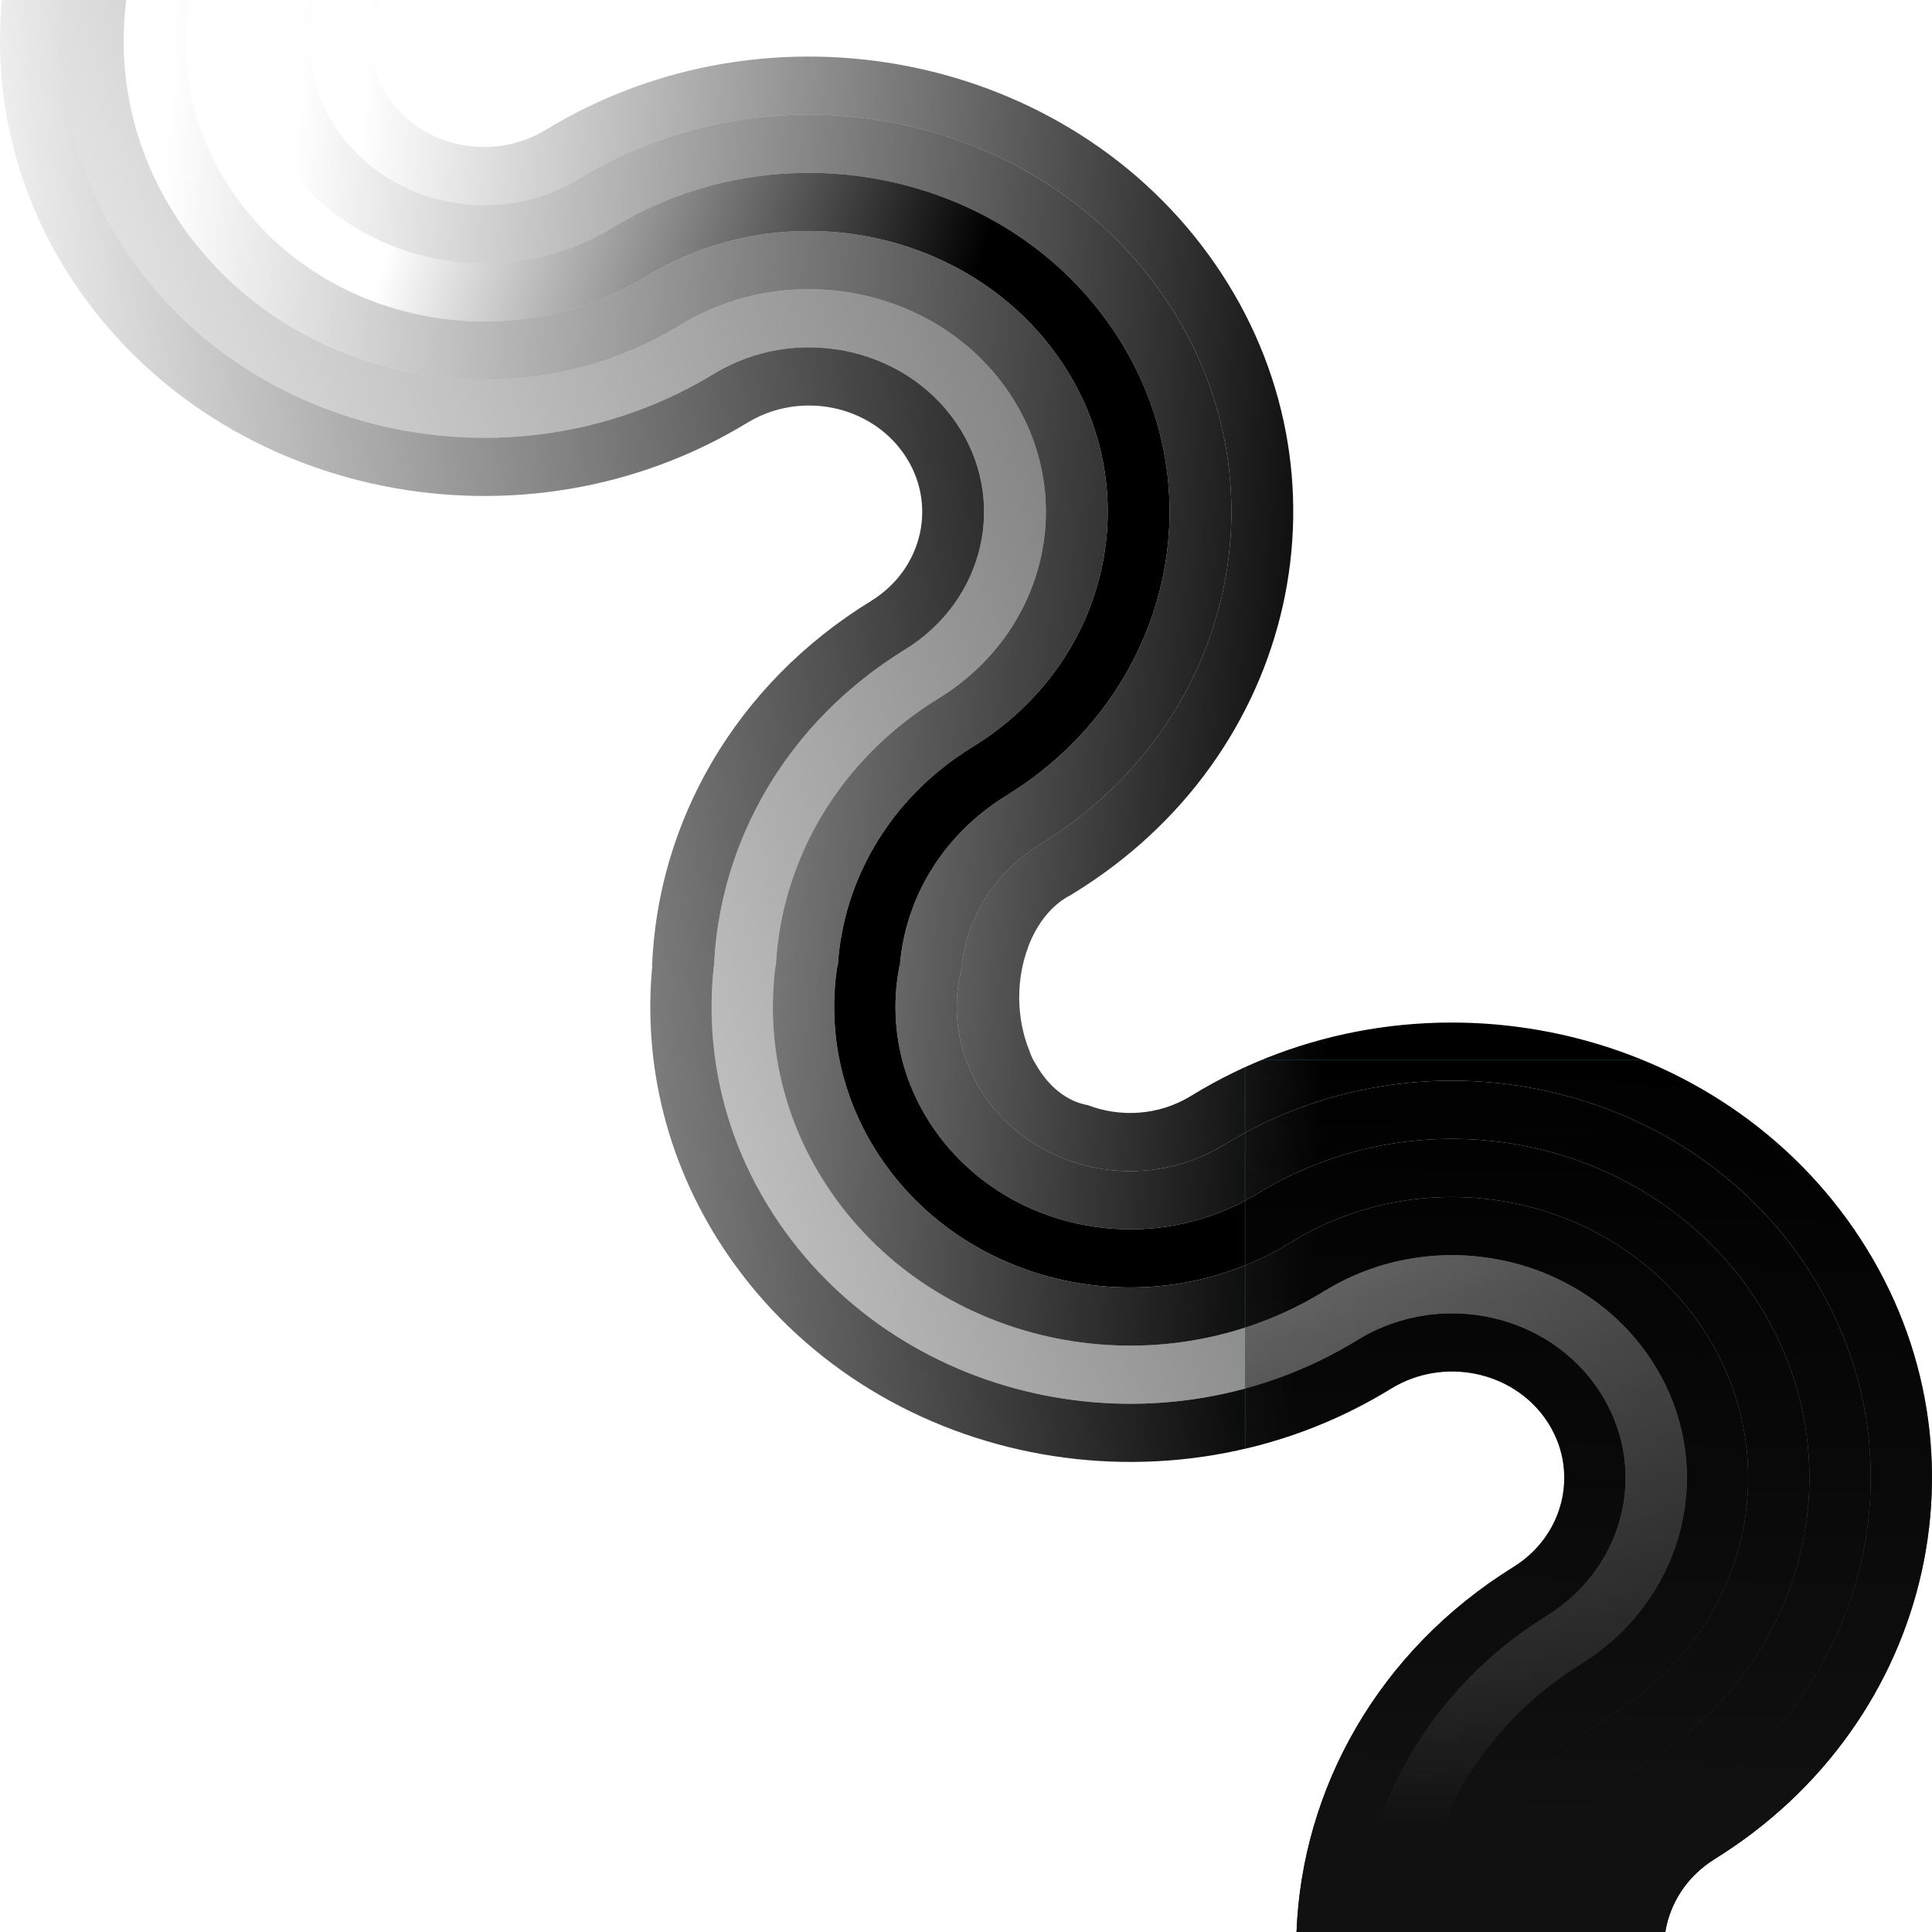
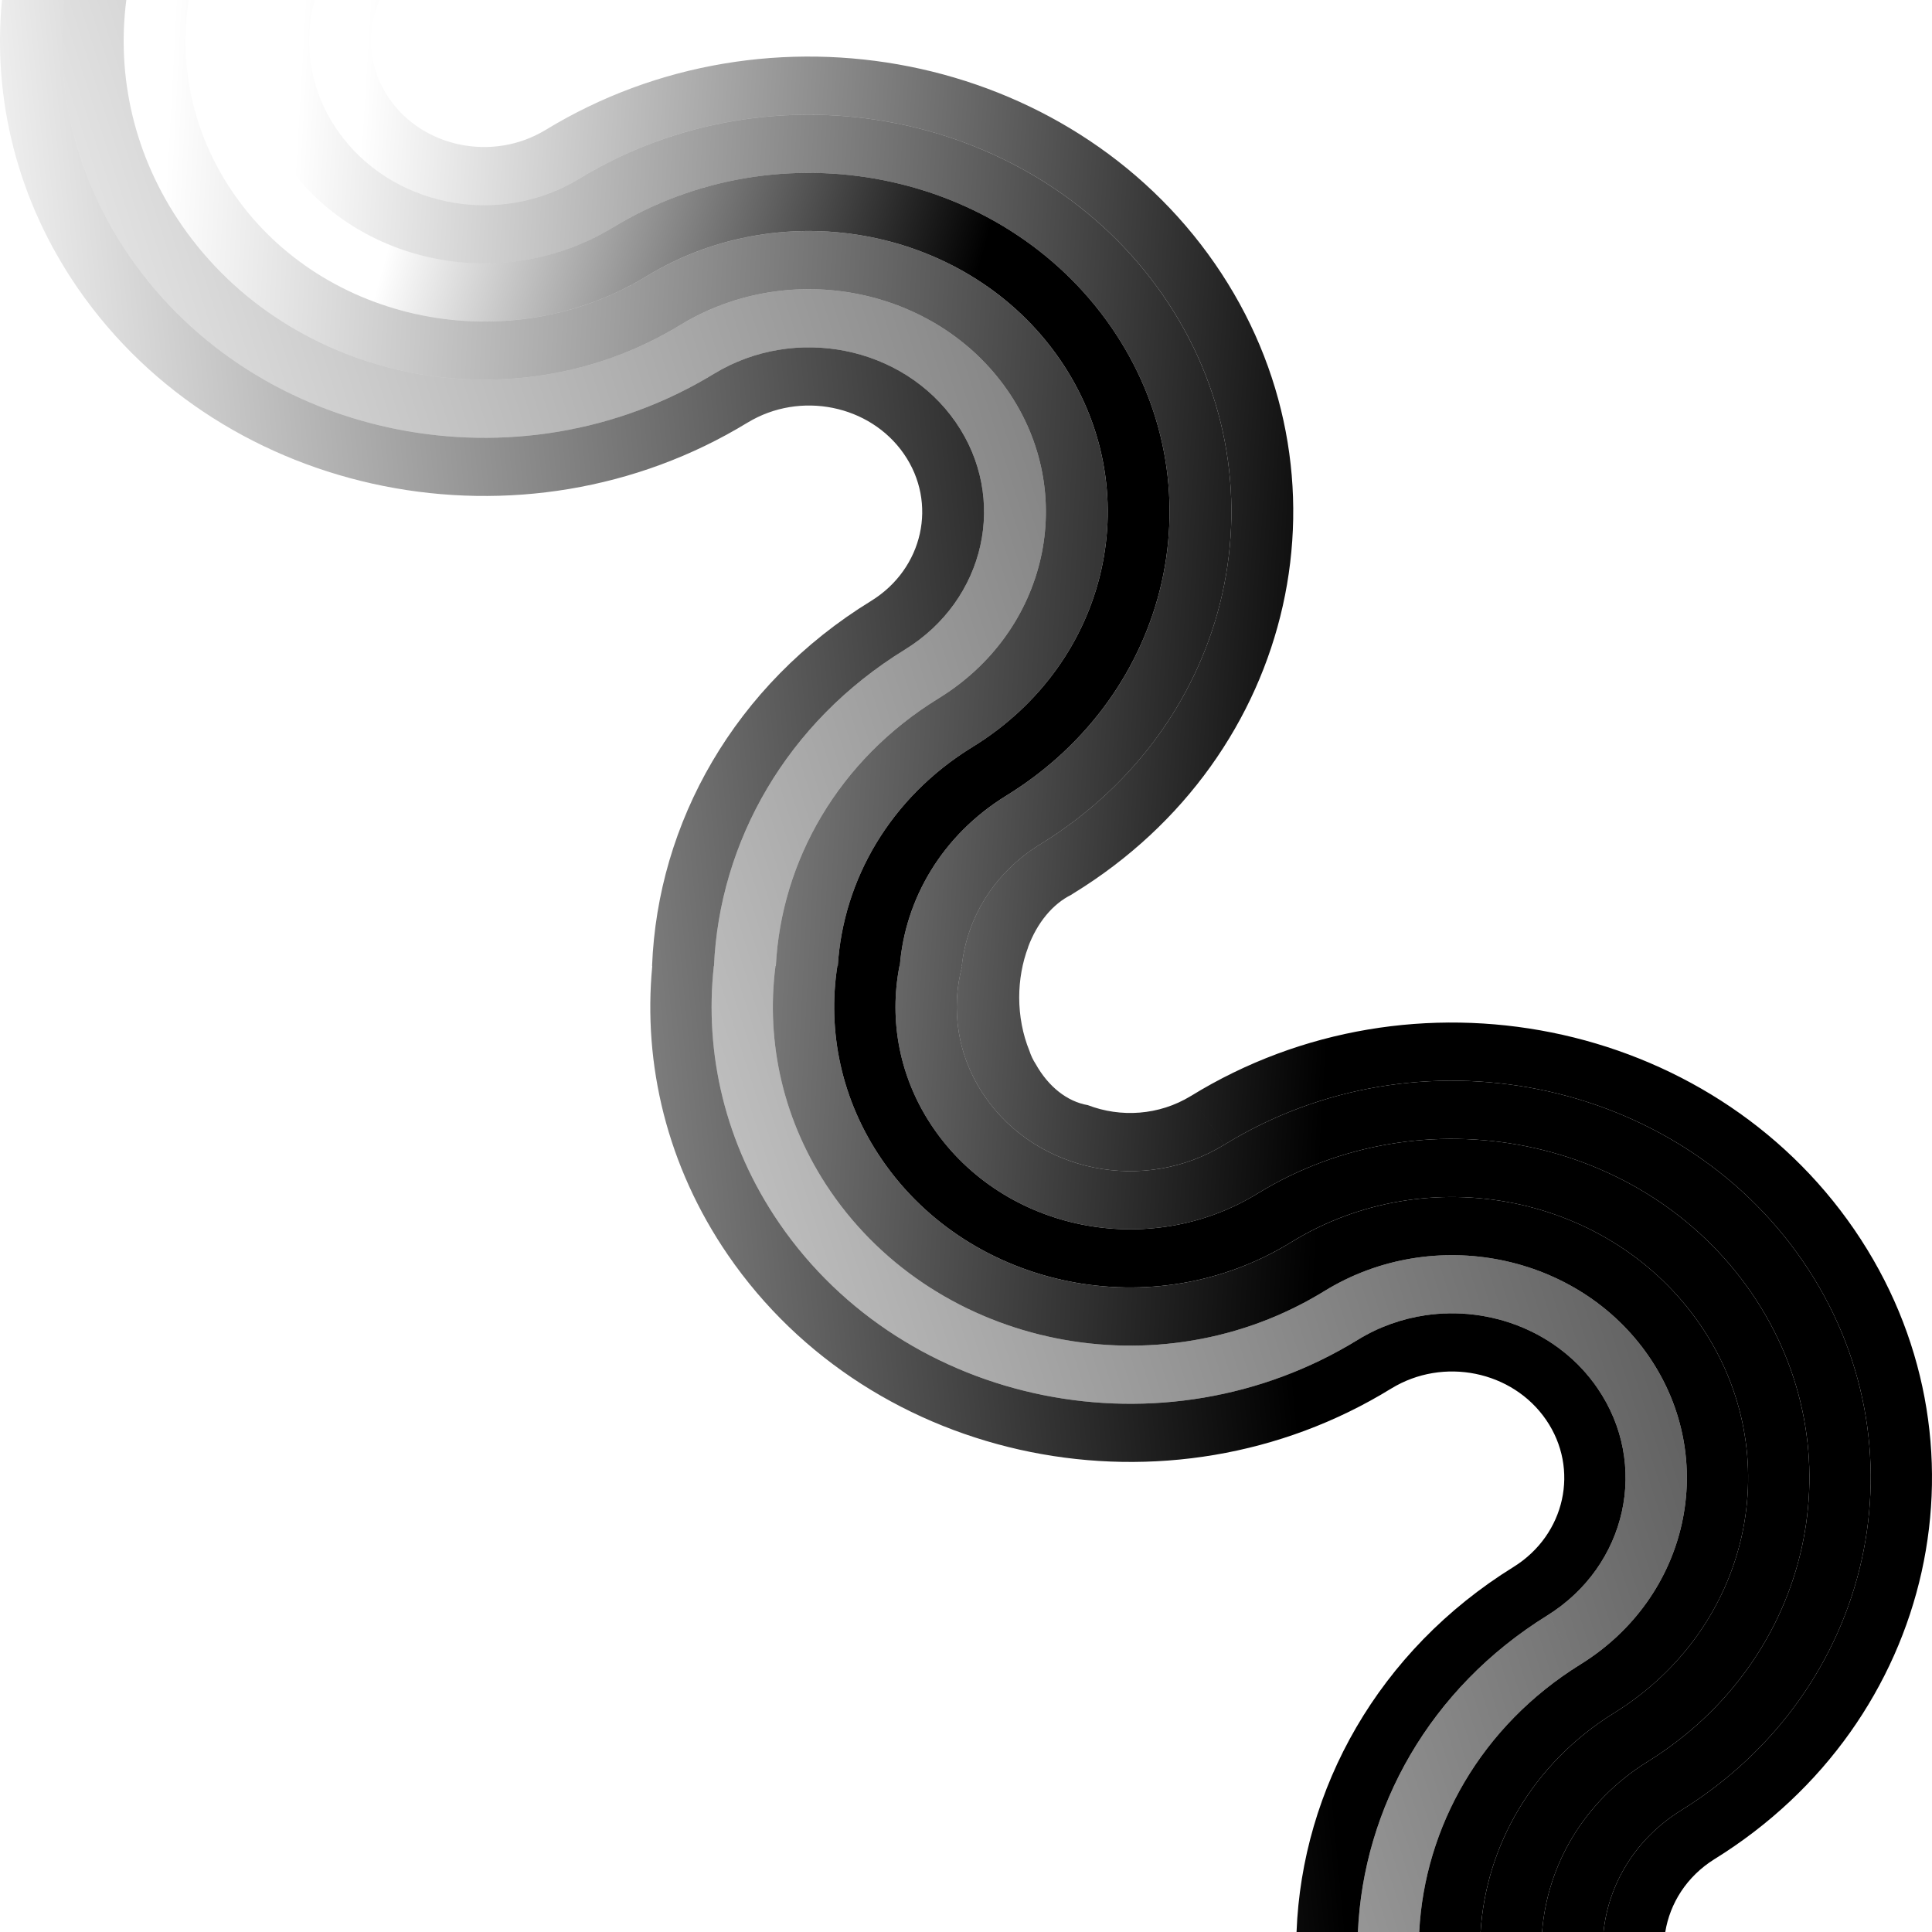
<svg xmlns="http://www.w3.org/2000/svg" xmlns:xlink="http://www.w3.org/1999/xlink" enable-background="new 0 0 549.345 271.831" viewBox="0 0 802 802" id="svg4490" version="1.1" width="802" height="802">
  <defs id="defs4492">
-     <linearGradient id="linearGradient18827">
-       <stop style="stop-color:#111111;stop-opacity:1;" offset="0" id="stop18829" />
-       <stop style="stop-color:#111111;stop-opacity:0;" offset="1" id="stop18831" />
-     </linearGradient>
    <linearGradient id="i" x1="154.97" x2="409.83" gradientUnits="userSpaceOnUse" y1="0" y2="0" spreadMethod="pad">
      <stop stop-color="#f8130d" offset="0" id="stop4495" style="stop-color:#dc143c;stop-opacity:1;" />
      <stop stop-color="#ea142d" offset="0" id="stop4497" style="stop-color:#dc143c;stop-opacity:1" />
      <stop style="stop-color:#000000;stop-opacity:0;" id="stop5951" offset="0" stop-color="#ea142d" />
      <stop stop-color="#ea142d" offset="0" id="stop5953" style="stop-color:#000000;stop-opacity:0;" />
      <stop style="stop-color:#000000;stop-opacity:0;" id="stop5955" offset="0" stop-color="#ea142d" />
      <stop stop-color="#ea142d" offset="0" id="stop5957" style="stop-color:#000000;stop-opacity:0;" />
      <stop stop-color="#ce2e8d" offset="0" id="stop4501" />
      <stop stop-color="#d84b9c" offset=".235" id="stop4503" />
      <stop stop-color="#df61a7" offset=".387" id="stop4505" />
      <stop stop-color="#e471b0" offset=".552" id="stop4507" />
      <stop stop-color="#e77ab4" offset=".74" id="stop4509" />
      <stop stop-color="#e87db6" offset="1" id="stop4511" />
      <stop stop-color="#c485b8" offset="1" id="stop4513" />
      <stop stop-color="#a08dbb" offset="1" id="stop4515" />
      <stop stop-color="#8094bd" offset="1" id="stop4517" />
      <stop stop-color="#649abf" offset="1" id="stop4519" />
      <stop stop-color="#4e9fc0" offset="1" id="stop4521" />
      <stop stop-color="#3da2c2" offset="1" id="stop4523" />
      <stop stop-color="#32a5c2" offset="1" id="stop4525" />
      <stop stop-color="#2ba7c3" offset="1" id="stop4527" />
      <stop stop-color="#29a7c3" offset="1" id="stop4529" />
    </linearGradient>
    <linearGradient id="h" x1="135.25" x2="437.71" gradientUnits="userSpaceOnUse" xlink:href="#f">
      <stop stop-color="#f8130d" offset="0" id="stop4532" style="stop-color:#f6ab12;stop-opacity:1;" />
      <stop style="stop-color:#e5a11d;stop-opacity:1;" id="stop5965" offset="0" stop-color="#f8130d" />
      <stop style="stop-color:#d49728;stop-opacity:1;" id="stop5963" offset="0" stop-color="#f8130d" />
      <stop style="stop-color:#b2833f;stop-opacity:1;" id="stop5961" offset="0" stop-color="#f8130d" />
      <stop stop-color="#6e5b6c" offset="0" id="stop4534" />
      <stop stop-color="#1987a6" offset="0" id="stop4536" />
      <stop stop-color="#1b8baa" offset=".05" id="stop4538" />
      <stop stop-color="#239bb8" offset=".305" id="stop4540" />
      <stop stop-color="#28a4c0" offset=".597" id="stop4542" />
      <stop stop-color="#29a7c3" offset="1" id="stop4544" />
      <stop stop-color="#2aa7c1" offset="1" id="stop4546" />
      <stop stop-color="#2da8ba" offset="1" id="stop4548" style="stop-color:#f6ab12;stop-opacity:1;" />
      <stop stop-color="#32aaaf" offset="1" id="stop4550" />
      <stop stop-color="#39ac9e" offset="1" id="stop4552" />
      <stop stop-color="#42ae88" offset="1" id="stop4554" />
      <stop stop-color="#4db26c" offset="1" id="stop4556" />
      <stop stop-color="#5ab64c" offset="1" id="stop4558" />
      <stop stop-color="#6aba28" offset="1" id="stop4560" />
      <stop stop-color="#6cbb22" offset="1" id="stop4562" />
    </linearGradient>
    <linearGradient id="g" x1="115.53" x2="465.64" gradientUnits="userSpaceOnUse" xlink:href="#f">
      <stop stop-color="#f8130d" offset="0" id="stop4565" />
      <stop stop-color="#695425" offset="0" id="stop4567" />
      <stop stop-color="#147a33" offset="0" id="stop4569" />
      <stop stop-color="#1d8131" offset=".041" id="stop4571" />
      <stop stop-color="#3a962c" offset=".191" id="stop4573" />
      <stop stop-color="#50a627" offset=".352" id="stop4575" />
      <stop stop-color="#60b224" offset=".526" id="stop4577" />
      <stop stop-color="#69b923" offset=".725" id="stop4579" />
      <stop stop-color="#6cbb22" offset="1" id="stop4581" />
      <stop stop-color="#80c434" offset="1" id="stop4583" />
      <stop stop-color="#9fd251" offset="1" id="stop4585" />
      <stop stop-color="#bbde69" offset="1" id="stop4587" />
      <stop stop-color="#d1e77d" offset="1" id="stop4589" />
      <stop stop-color="#e2ef8c" offset="1" id="stop4591" />
      <stop stop-color="#edf497" offset="1" id="stop4593" />
      <stop stop-color="#f4f79d" offset="1" id="stop4595" />
      <stop stop-color="#f6f89f" offset="1" id="stop4597" />
    </linearGradient>
    <linearGradient id="f" x1="95.805" x2="493.52" gradientUnits="userSpaceOnUse">
      <stop stop-color="#f8130d" offset="0" id="stop4600" />
      <stop stop-color="#e7860c" offset="0" id="stop4602" />
      <stop stop-color="#dbdb0c" offset="0" id="stop4604" />
      <stop stop-color="#e1e12d" offset=".091" id="stop4606" />
      <stop stop-color="#e7e850" offset=".209" id="stop4608" />
      <stop stop-color="#edee6d" offset=".334" id="stop4610" />
      <stop stop-color="#f1f283" offset=".466" id="stop4612" />
      <stop stop-color="#f4f693" offset=".61" id="stop4614" />
      <stop stop-color="#f5f79c" offset=".774" id="stop4616" />
      <stop stop-color="#f6f89f" offset="1" id="stop4618" />
      <stop stop-color="#f6f69e" offset="1" id="stop4620" />
      <stop stop-color="#f6ef9c" offset="1" id="stop4622" />
      <stop stop-color="#f6e499" offset="1" id="stop4624" />
      <stop stop-color="#f6d393" offset="1" id="stop4626" />
      <stop stop-color="#f7bd8c" offset="1" id="stop4628" />
      <stop stop-color="#f7a284" offset="1" id="stop4630" />
      <stop stop-color="#f79680" offset="1" id="stop4632" />
    </linearGradient>
    <linearGradient id="e" x1="76.084" x2="521.39" gradientUnits="userSpaceOnUse">
      <stop stop-color="#f8130d" offset="0" id="stop4635" />
      <stop stop-color="#f64d16" offset="0" id="stop4637" />
      <stop stop-color="#f3a122" offset="0" id="stop4639" />
      <stop stop-color="#f7d17f" offset="1" id="stop4641" />
      <stop stop-color="#f79680" offset="1" id="stop4643" />
    </linearGradient>
    <linearGradient id="d" x1="56.363" x2="549.33" gradientUnits="userSpaceOnUse">
      <stop stop-color="#f8130d" offset="0" id="stop4646" />
      <stop stop-color="#fb0f0c" offset="0" id="stop4648" />
      <stop stop-color="#f79680" offset="1" id="stop4650" />
      <stop stop-color="#f8130d" offset="1" id="stop4652" />
    </linearGradient>
    <linearGradient id="c" x1="42.967" x2="52.273" y1="98.623" y2="107.93" gradientUnits="userSpaceOnUse">
      <stop stop-color="#f8130d" offset="0" id="stop4655" />
      <stop stop-color="#f84236" offset=".178" id="stop4657" />
      <stop stop-color="#f79680" offset=".509" id="stop4659" />
      <stop stop-color="#f8130d" offset="1" id="stop4661" />
    </linearGradient>
    <linearGradient id="b" x1="78.096" x2="87.402" y1="133.75" y2="143.06" gradientUnits="userSpaceOnUse">
      <stop stop-color="#dbdb0c" offset="0" id="stop4664" />
      <stop stop-color="#e7e74b" offset=".213" id="stop4666" />
      <stop stop-color="#f6f89f" offset=".509" id="stop4668" />
      <stop stop-color="#dbdb0c" offset="1" id="stop4670" />
    </linearGradient>
    <linearGradient id="a" x1="60.723" x2="70.028" y1="115.57" y2="124.87" gradientUnits="userSpaceOnUse">
      <stop stop-color="#f3a122" offset="0" id="stop4673" />
      <stop stop-color="#f3a62b" offset=".047" id="stop4675" />
      <stop stop-color="#f7d17f" offset=".509" id="stop4677" />
      <stop stop-color="#f3a122" offset="1" id="stop4679" />
    </linearGradient>
    <linearGradient id="l" x1="96.174" x2="105.48" y1="151.83" y2="161.14" gradientUnits="userSpaceOnUse">
      <stop stop-color="#147a33" offset="0" id="stop4682" />
      <stop stop-color="#187d32" offset=".022" id="stop4684" />
      <stop stop-color="#6cbb22" offset=".509" id="stop4686" />
      <stop stop-color="#147a33" offset="1" id="stop4688" />
    </linearGradient>
    <linearGradient id="k" x1="114.59" x2="123.9" y1="170.25" y2="179.55" gradientUnits="userSpaceOnUse">
      <stop stop-color="#1987a6" offset="0" id="stop4691" />
      <stop stop-color="#29a7c3" offset=".509" id="stop4693" />
      <stop stop-color="#1987a6" offset="1" id="stop4695" />
    </linearGradient>
    <linearGradient id="j" x1="132.51" x2="141.81" y1="188.16" y2="197.47" gradientUnits="userSpaceOnUse">
      <stop stop-color="#c71781" offset="0" id="stop4698" />
      <stop stop-color="#cd298a" offset=".087" id="stop4700" />
      <stop stop-color="#e87db6" offset=".509" id="stop4702" />
      <stop stop-color="#c71781" offset="1" id="stop4704" />
    </linearGradient>
    <clipPath clipPathUnits="userSpaceOnUse" id="clipPath6206">
      <rect style="opacity:1;fill:#ff2289;fill-opacity:1;fill-rule:evenodd;stroke:#2a898f;stroke-width:0.101;stroke-linecap:round;stroke-linejoin:round;stroke-miterlimit:4;stroke-dasharray:none;stroke-opacity:1" id="rect6208" width="380.692" height="363.874" x="-729.844" y="220.606" transform="scale(-1,1)" />
    </clipPath>
    <clipPath clipPathUnits="userSpaceOnUse" id="clipPath6206-9">
      <rect style="opacity:1;fill:#ff2289;fill-opacity:1;fill-rule:evenodd;stroke:#2a898f;stroke-width:0.101;stroke-linecap:round;stroke-linejoin:round;stroke-miterlimit:4;stroke-dasharray:none;stroke-opacity:1" id="rect6208-3" width="380.692" height="363.874" x="-729.844" y="220.606" transform="scale(-1,1)" />
    </clipPath>
    <clipPath clipPathUnits="userSpaceOnUse" id="clipPath6206-9-7">
      <rect style="opacity:1;fill:#ff2289;fill-opacity:1;fill-rule:evenodd;stroke:#2a898f;stroke-width:0.101;stroke-linecap:round;stroke-linejoin:round;stroke-miterlimit:4;stroke-dasharray:none;stroke-opacity:1" id="rect6208-3-9" width="380.692" height="363.874" x="-729.844" y="220.606" transform="scale(-1,1)" />
    </clipPath>
    <clipPath clipPathUnits="userSpaceOnUse" id="clipPath6206-9-7-2">
      <rect style="opacity:1;fill:#ff2289;fill-opacity:1;fill-rule:evenodd;stroke:#2a898f;stroke-width:0.101;stroke-linecap:round;stroke-linejoin:round;stroke-miterlimit:4;stroke-dasharray:none;stroke-opacity:1" id="rect6208-3-9-2" width="380.692" height="363.874" x="-729.844" y="220.606" transform="scale(-1,1)" />
    </clipPath>
    <clipPath clipPathUnits="userSpaceOnUse" id="clipPath6206-9-8">
      <rect style="opacity:1;fill:#ff2289;fill-opacity:1;fill-rule:evenodd;stroke:#2a898f;stroke-width:0.101;stroke-linecap:round;stroke-linejoin:round;stroke-miterlimit:4;stroke-dasharray:none;stroke-opacity:1" id="rect6208-3-97" width="380.692" height="363.874" x="-729.844" y="220.606" transform="scale(-1,1)" />
    </clipPath>
    <linearGradient gradientTransform="matrix(-1.000273,0,0,1.001276,860.355,98.99357)" xlink:href="#linearGradient15154" id="linearGradient15160" x1="312.51" y1="449.18" x2="828.593" y2="399.989" gradientUnits="userSpaceOnUse" />
    <linearGradient id="linearGradient15154">
      <stop style="stop-color:#000000;stop-opacity:1;" offset="0" id="stop15156" />
      <stop style="stop-color:#000000;stop-opacity:0;" offset="1" id="stop15158" />
    </linearGradient>
    <linearGradient gradientTransform="matrix(-1.000273,0,0,1.001276,860.355,98.99357)" xlink:href="#linearGradient15154" id="linearGradient15162" x1="-99.639" y1="687.937" x2="802.929" y2="399.989" gradientUnits="userSpaceOnUse" />
    <linearGradient gradientTransform="matrix(-1.000273,0,0,1.001276,860.355,98.99357)" xlink:href="#linearGradient15154" id="linearGradient15164" x1="277.256" y1="373.596" x2="777.273" y2="399.991" gradientUnits="userSpaceOnUse" />
    <linearGradient gradientTransform="matrix(-1.000273,0,0,1.001276,860.355,-554.5053)" xlink:href="#linearGradient15154" id="linearGradient15166" x1="522.046" y1="987.872" x2="751.593" y2="1052.66" gradientUnits="userSpaceOnUse" />
    <linearGradient gradientTransform="matrix(-1.000273,0,0,1.001276,860.355,98.99357)" xlink:href="#linearGradient15154" id="linearGradient15168" x1="277.256" y1="373.596" x2="725.926" y2="399.989" gradientUnits="userSpaceOnUse" />
    <linearGradient gradientTransform="matrix(-1.000273,0,0,1.001276,860.355,98.99357)" xlink:href="#linearGradient15154" id="linearGradient15170" x1="277.256" y1="373.596" x2="700.283" y2="399.993" gradientUnits="userSpaceOnUse" />
-     <linearGradient xlink:href="#linearGradient18827" id="linearGradient18833" x1="238.253" y1="776.157" x2="556.089" y2="784.046" gradientUnits="userSpaceOnUse" gradientTransform="matrix(0.9999686,0,0,1.314203,-997.0213,-325.4997)" />
    <clipPath clipPathUnits="userSpaceOnUse" id="clipPath18974">
      <path style="opacity:1;fill:url(#linearGradient18978);fill-opacity:1;fill-rule:nonzero;stroke:none" d="M 3.051758e-5,78.347 C -27.102,74.118 -55.7,79.921 -80.461,97.062 -126.154,128.691 -144.102,188.598 -127.205,241.052 c 1.714,5.32 3.794,10.562 6.232,15.691 -2.439,-5.13 -4.518,-10.371 -6.232,-15.691 -16.905,-52.457 1.039,-112.368 46.736,-144 24.762,-17.141 53.361,-22.944 80.463,-18.715 l 0,-25.91 c -0.002,-2.5e-4 -0.004,2.3e-4 -0.006,0 l 0,-25.814 0,-0.004 0,-25.787 C -40.775,-3.101 -83.019,6.944 -119.984,32.531 c -87.421,60.517 -112.193,184.885 -55.393,277.883 l -0.012,0.004 c 13.161,21.721 7.356,50.689 -13.031,64.801 -20.387,14.112 -47.648,8.032 -61.004,-13.553 -34.897,-56.855 -92.278,-88.697 -151.596,-90.982 l 0,0.076 c -40.755,-3.881 -82.995,6.075 -119.953,31.428 -87.421,59.976 -112.191,183.233 -55.391,275.4 l -0.01,0 c 13.161,21.527 7.354,50.237 -13.033,64.223 -20.387,13.986 -47.647,7.96 -61.002,-13.432 -34.897,-56.348 -92.28,-87.903 -151.598,-90.168 l 0,25.475 c 22.148,0.966 43.972,6.61 64.059,16.627 1.913,0.954 3.809,1.948 5.689,2.981 1.88,1.033 3.745,2.105 5.59,3.217 1.845,1.112 3.673,2.262 5.481,3.451 -1.808,-1.19 -3.635,-2.34 -5.481,-3.451 -1.845,-1.111 -3.709,-2.184 -5.59,-3.217 -1.88,-1.033 -3.776,-2.027 -5.689,-2.981 -20.087,-10.015 -41.91,-15.657 -64.059,-16.623 l 0,25.443 c 0,10e-5 0,-10e-5 0.01,0 l 0,25.467 -0.01,0.01 c 13.021,0.797 25.852,3.881 37.92,9.127 -12.066,-5.243 -24.895,-8.323 -37.912,-9.119 l 0,25.52 c 0.863,0.066 1.724,0.146 2.584,0.238 -0.86,-0.092 -1.721,-0.17 -2.584,-0.236 l 0,0 c 0,-10e-5 0,2e-4 -0.01,0 0,-2e-4 -0.01,2e-4 -0.01,0 l 0,25.496 0.01,0 c 5.118,0.533 10.167,1.669 15.045,3.387 1.626,0.573 3.232,1.21 4.816,1.91 -1.584,-0.701 -3.191,-1.338 -4.816,-1.91 -4.877,-1.716 -9.926,-2.85 -15.043,-3.383 l 0,25.639 c 11.928,1.934 23.07,8.931 30.217,20.379 56.997,92.034 173.982,118.043 261.402,58.066 87.421,-59.976 112.193,-183.233 55.393,-275.402 l 0.01,0 c -8.088,-13.229 -9.003,-29.167 -3.783,-42.736 a 45.088,32.52 0 0 1 17.135,-21.689 c 1.662,-1.093 3.502,-1.941 5.473,-2.588 a 45.088,32.52 0 0 1 22.094,-4.219 45.088,32.52 0 0 1 20.924,3.738 l -0.016,-0.055 a 45.088,32.52 0 0 1 21.729,17.957 c 0.211,0.305 0.421,0.626 0.631,0.965 56.997,92.863 173.983,119.106 261.404,58.59 87.421,-60.517 112.193,-184.885 55.393,-277.885 l 0.01,-0.004 c -13.161,-21.721 -7.356,-50.687 13.031,-64.799 12.669,-8.768 27.974,-9.718 40.955,-4.006 l 0,-26.969 c -0.004,-0.001 -0.008,-9.3e-4 -0.012,-0.002 l 0,-26.242 c -1.757,-0.348 -3.522,-0.642 -5.295,-0.883 1.778,0.24 3.548,0.534 5.309,0.883 l 0,-26.025 z M -802.002,691.273 l 0,0 0,0 0,0 z M -39.896,132.562 c -4.9,1.866 -9.676,4.365 -14.23,7.518 -31.559,21.846 -40.526,66.715 -20.094,100.314 l 16.527,-11.443 -16.531,11.449 c 49.527,81.118 27.915,189.584 -48.334,242.367 -8.342,5.774 -16.993,10.641 -25.85,14.627 8.854,-3.986 17.501,-8.854 25.84,-14.627 76.249,-52.783 97.865,-161.251 48.338,-242.369 l 0,-0.004 c -20.432,-33.6 -11.465,-78.469 20.094,-100.314 4.557,-3.155 9.337,-5.652 14.24,-7.518 z m -56.004,202.441 c 0.226,40.783 -18.459,80.839 -52.99,104.744 -32.825,22.721 -72.404,25.615 -106.283,11.482 33.878,14.127 73.456,11.229 106.277,-11.49 53.905,-37.313 69.193,-113.982 34.213,-171.342 l 0,-0.004 c -1.091,-1.788 -2.132,-3.598 -3.125,-5.422 0.995,1.828 2.04,3.639 3.133,5.432 l 0,0.002 c 12.57,20.613 18.649,43.719 18.775,66.598 z m -24.148,0.197 c 0.002,0.345 -0.006,0.69 -0.008,1.035 0.003,-0.67 -0.004,-1.341 -0.014,-2.012 0.005,0.325 0.02,0.651 0.021,0.977 z m -0.016,1.895 c -0.01,0.74 -0.028,1.478 -0.053,2.217 0.025,-0.739 0.043,-1.477 0.053,-2.217 z m -0.035,-4.24 c -0.017,-0.625 -0.04,-1.25 -0.068,-1.875 0.029,0.625 0.051,1.25 0.068,1.875 z m -0.045,7.203 c -0.033,0.792 -0.074,1.584 -0.125,2.375 0.051,-0.791 0.092,-1.583 0.125,-2.375 z m -0.094,-10.402 c -0.037,-0.639 -0.076,-1.278 -0.125,-1.916 0.049,0.639 0.088,1.277 0.125,1.916 z m -0.068,13.389 c -0.06,0.865 -0.133,1.729 -0.215,2.592 0.082,-0.863 0.154,-1.726 0.215,-2.592 z m -0.172,-16.607 c -0.059,-0.661 -0.117,-1.324 -0.189,-1.984 0.072,0.661 0.13,1.323 0.189,1.984 z m -0.08,19.598 c -0.2,2.025 -0.455,4.043 -0.771,6.049 -0.153,0.97 -0.322,1.936 -0.502,2.9 0.18,-0.964 0.349,-1.931 0.502,-2.9 0.316,-2.006 0.572,-4.024 0.771,-6.049 z m -0.23,-22.592 c -0.088,-0.744 -0.177,-1.488 -0.281,-2.23 0.105,0.743 0.193,1.487 0.281,2.23 z m -0.381,-2.869 c -0.406,-2.758 -0.922,-5.505 -1.555,-8.236 0.632,2.731 1.149,5.479 1.555,8.236 z m -0.789,35.062 c -0.15,0.775 -0.305,1.548 -0.473,2.318 0.167,-0.77 0.323,-1.544 0.473,-2.318 z m -0.635,3.035 c -0.158,0.703 -0.32,1.405 -0.492,2.104 0.172,-0.699 0.335,-1.401 0.492,-2.104 z m -0.238,-46.812 c -0.171,-0.722 -0.358,-1.442 -0.545,-2.162 0.187,0.72 0.374,1.44 0.545,2.162 z m -0.5,49.881 c -0.163,0.637 -0.331,1.273 -0.506,1.906 0.175,-0.634 0.343,-1.269 0.506,-1.906 z m -0.314,-53.086 c -0.177,-0.653 -0.368,-1.303 -0.559,-1.953 0.19,0.65 0.382,1.3 0.559,1.953 z m -0.475,55.994 c -0.18,0.626 -0.367,1.25 -0.558,1.873 0.192,-0.623 0.378,-1.247 0.558,-1.873 z m -0.449,-59.186 c -0.197,-0.644 -0.405,-1.285 -0.615,-1.926 0.21,0.641 0.418,1.282 0.615,1.926 z m -0.404,62.006 c -0.199,0.623 -0.405,1.243 -0.615,1.861 0.21,-0.618 0.417,-1.239 0.615,-1.861 z m -0.6,-65.1 c -0.225,-0.658 -0.457,-1.312 -0.695,-1.967 0.238,0.654 0.471,1.309 0.695,1.967 z m -0.361,67.971 c -0.218,0.621 -0.446,1.237 -0.676,1.854 0.23,-0.616 0.458,-1.233 0.676,-1.854 z m -0.756,-71.074 c -0.252,-0.666 -0.511,-1.332 -0.777,-1.994 0.267,0.663 0.525,1.328 0.777,1.994 z m -0.252,73.818 c -0.247,0.643 -0.504,1.281 -0.764,1.918 0.26,-0.637 0.517,-1.275 0.764,-1.918 z m -0.941,-76.824 c -0.283,-0.682 -0.57,-1.363 -0.869,-2.041 0.299,0.678 0.586,1.359 0.869,2.041 z m -0.178,79.619 c -0.375,0.898 -0.761,1.791 -1.162,2.678 0.401,-0.886 0.787,-1.78 1.162,-2.678 z m -1.158,-82.693 c -0.303,-0.666 -0.608,-1.331 -0.926,-1.992 0.318,0.661 0.623,1.326 0.926,1.992 z m -1.383,-2.918 c -0.348,-0.706 -0.698,-1.411 -1.064,-2.111 0.366,0.7 0.716,1.405 1.064,2.111 z m -1.391,-2.715 c -0.415,-0.78 -0.833,-1.56 -1.27,-2.332 -0.535,-0.945 -1.086,-1.884 -1.654,-2.816 l 0,-0.004 c -25.378,-41.586 -28.857,-91.586 -13.488,-134.652 -15.366,43.066 -11.883,93.066 13.494,134.65 l 0,0.004 c 0.568,0.932 1.114,1.874 1.649,2.818 0.437,0.773 0.855,1.552 1.27,2.332 z m -89.473,197.643 c -4.005,-0.275 -7.995,-0.731 -11.957,-1.365 3.962,0.635 7.952,1.09 11.957,1.365 z m -11.959,-1.365 c -38.309,-6.132 -74.078,-28.957 -96.922,-66.147 -12.074,-19.623 -29.632,-33.116 -49.127,-39.73 19.501,6.613 37.065,20.104 49.143,39.73 22.842,37.183 58.603,60.01 96.906,66.147 z m -36.221,-108.162 -0.004,0.002 c -30.268,-49.3 -79.927,-77.005 -131.35,-79.273 l 0,-0.006 c 51.423,2.267 101.084,29.977 131.354,79.277 z m -6.531,64.068 c -1.385,-0.959 -2.752,-1.95 -4.102,-2.975 1.35,1.024 2.717,2.016 4.102,2.975 z m -82.48,-80.699 c -2.666,-1.309 -5.372,-2.509 -8.115,-3.598 -10.974,-4.356 -22.517,-6.94 -34.213,-7.664 l 0,-0.006 c 11.696,0.725 23.239,3.313 34.213,7.67 2.743,1.089 5.449,2.288 8.115,3.598 z m -23.074,18.184 c -1.511,-0.468 -3.03,-0.895 -4.561,-1.281 -1.53,-0.386 -3.07,-0.73 -4.617,-1.033 1.547,0.303 3.086,0.647 4.617,1.033 1.53,0.386 3.051,0.814 4.561,1.281 z m -19.275,-29.633 0,0.006 c -27.096,-4.185 -55.688,1.567 -80.441,18.551 -53.905,36.98 -69.195,112.963 -34.215,169.811 34.973,56.846 19.682,132.83 -34.221,169.812 -42.64,29.252 -96.678,25.346 -134.812,-5.635 -1.271,-1.033 -2.525,-2.095 -3.76,-3.188 1.235,1.092 2.489,2.155 3.76,3.188 38.134,30.975 92.171,34.877 134.809,5.627 53.905,-36.98 69.195,-112.963 34.215,-169.81 -34.981,-56.848 -19.69,-132.831 34.215,-169.811 24.759,-16.985 53.353,-22.738 80.451,-18.551 z m -47.609,253.971 c 0,0.339 -0.01,0.677 -0.01,1.016 -4e-4,-0.543 -7e-4,-1.086 -0.01,-1.629 0,0.204 0.011,0.409 0.012,0.613 z m -0.02,3.35 c -0.01,0.454 -0.01,0.908 -0.019,1.361 0.01,-0.454 0.014,-0.907 0.019,-1.361 z m -1.728,-199.115 c -1.071,0.612 -2.133,1.258 -3.184,1.938 1.051,-0.679 2.112,-1.325 3.184,-1.938 z m -2.275,235.074 c -0.974,4.572 -2.123,9.104 -3.443,13.582 -11.005,37.32 -33.961,70.967 -67.469,93.955 -25.466,17.471 -53.808,26.575 -82.117,27.965 -2.98,0.146 -5.96,0.207 -8.935,0.184 2.976,0.024 5.956,-0.037 8.935,-0.184 28.308,-1.391 56.649,-10.498 82.115,-27.969 33.506,-22.988 56.465,-56.632 67.471,-93.951 1.321,-4.478 2.469,-9.01 3.443,-13.582 z m -0.912,-233.135 c -0.524,0.339 -1.046,0.687 -1.564,1.043 -31.559,21.651 -40.528,66.118 -20.096,99.418 l 16.525,-11.338 -16.527,11.344 c 0,0 0,0 0,-0.01 -20.432,-33.3 -11.463,-77.765 20.096,-99.416 0.52,-0.357 1.044,-0.705 1.57,-1.045 z m -67.484,194.418 c 0.01,1.165 -0.014,2.329 -0.047,3.492 0.102,-3.575 0.018,-7.163 -0.256,-10.746 -0.089,-1.167 -0.201,-2.334 -0.33,-3.5 0.129,1.166 0.241,2.333 0.33,3.5 0.184,2.418 0.29,4.837 0.303,7.254 z m -0.047,3.52 c -0.029,0.996 -0.081,1.989 -0.139,2.982 0.057,-0.993 0.11,-1.987 0.139,-2.982 z m -0.172,3.643 c -0.057,0.882 -0.134,1.763 -0.213,2.643 0.079,-0.88 0.156,-1.76 0.213,-2.643 z m -0.305,3.684 c -0.08,0.793 -0.177,1.583 -0.275,2.373 0.098,-0.79 0.196,-1.58 0.275,-2.373 z m -0.154,-21.977 c -0.12,-1.045 -0.254,-2.088 -0.406,-3.131 0.152,1.042 0.286,2.086 0.406,3.131 z m -0.285,25.66 c -0.097,0.706 -0.207,1.408 -0.318,2.111 0.111,-0.703 0.222,-1.406 0.318,-2.111 z m -0.205,-29.334 c -0.15,-0.989 -0.312,-1.977 -0.492,-2.963 0.18,0.986 0.342,1.974 0.492,2.963 z m -0.367,33.022 c -0.116,0.667 -0.246,1.33 -0.375,1.994 0.129,-0.664 0.259,-1.327 0.375,-1.994 z m -0.252,-36.652 c -0.174,-0.921 -0.36,-1.842 -0.56,-2.76 0.2,0.918 0.386,1.838 0.56,2.76 z m -0.443,40.25 c -0.14,0.661 -0.289,1.32 -0.441,1.978 0.153,-0.658 0.302,-1.317 0.441,-1.978 z m -0.315,-43.877 c -0.2,-0.88 -0.411,-1.759 -0.635,-2.635 0.224,0.876 0.435,1.754 0.635,2.635 z m -0.508,47.449 c -0.165,0.662 -0.338,1.322 -0.516,1.98 0.178,-0.658 0.351,-1.318 0.516,-1.98 z m -0.336,-50.889 c -0.243,-0.917 -0.498,-1.832 -0.768,-2.744 0.269,0.912 0.525,1.827 0.768,2.744 z m -0.613,54.424 c -0.182,0.632 -0.369,1.262 -0.562,1.891 0.194,-0.628 0.381,-1.258 0.562,-1.891 z m -0.357,-57.85 c -0.281,-0.927 -0.576,-1.85 -0.885,-2.772 0.308,0.921 0.604,1.845 0.885,2.772 z m -0.75,61.445 c -0.194,0.592 -0.391,1.182 -0.596,1.77 0.205,-0.587 0.402,-1.178 0.596,-1.77 z m -0.363,-64.9 c -0.32,-0.933 -0.657,-1.863 -1.006,-2.789 0.348,0.926 0.686,1.856 1.006,2.789 z m -0.828,68.324 c -0.22,0.597 -0.439,1.194 -0.67,1.787 0.231,-0.593 0.45,-1.19 0.67,-1.787 z m -0.4,-71.711 c -0.384,-1.001 -0.786,-1.996 -1.203,-2.988 0.417,0.992 0.819,1.987 1.203,2.988 z m -0.922,75.117 c -0.249,0.607 -0.499,1.214 -0.76,1.816 0.261,-0.603 0.511,-1.209 0.76,-1.816 z m -0.422,-78.441 c -0.451,-1.061 -0.92,-2.117 -1.41,-3.166 0.49,1.049 0.959,2.106 1.41,3.166 z m -1.031,81.805 c -0.262,0.579 -0.522,1.159 -0.795,1.732 0.273,-0.574 0.533,-1.154 0.795,-1.732 z m -0.461,-85.147 c -0.522,-1.112 -1.063,-2.218 -1.629,-3.316 -1.144,-2.221 -2.379,-4.412 -3.705,-6.568 -25.728,-41.782 -28.949,-92.134 -12.844,-135.209 -16.101,43.073 -12.876,93.423 12.85,135.201 1.327,2.158 2.554,4.354 3.699,6.576 0.566,1.099 1.107,2.204 1.629,3.316 z m -1.166,88.562 c -0.268,0.535 -0.531,1.073 -0.809,1.603 0.278,-0.531 0.541,-1.068 0.809,-1.603 z m -1.764,3.363 c -0.264,0.48 -0.519,0.965 -0.791,1.441 0.272,-0.476 0.527,-0.961 0.791,-1.441 z m -1.863,3.246 c -0.276,0.46 -0.543,0.925 -0.826,1.381 0.283,-0.456 0.55,-0.921 0.826,-1.381 z m -9.777,-249.068 c -1.293,2.896 -2.495,5.83 -3.606,8.801 1.111,-2.97 2.312,-5.905 3.606,-8.801 z m -63.145,345.199 c -3.178,0.121 -6.356,0.129 -9.525,0.024 3.17,0.105 6.347,0.097 9.525,-0.024 z m -10.777,25.436 c -2.971,-0.108 -5.936,-0.302 -8.893,-0.578 2.957,0.276 5.921,0.47 8.893,0.578 z m -3.5,-25.654 c -42.688,-2.936 -83.581,-26.269 -108.766,-66.902 -6.342,-10.215 -14.195,-18.755 -23.049,-25.51 8.855,6.755 16.711,15.294 23.055,25.51 25.184,40.629 66.075,63.964 108.76,66.902 z m -19.711,-82.701 c -1.492,-0.728 -2.961,-1.514 -4.404,-2.357 -2.164,-1.264 -4.27,-2.659 -6.307,-4.178 2.037,1.52 4.142,2.913 6.307,4.178 1.443,0.843 2.913,1.629 4.404,2.357 z m -10.713,-6.535 c -2.716,-2.026 -5.309,-4.276 -7.752,-6.744 -3.665,-3.702 -6.994,-7.894 -9.895,-12.559 l 0,0 c 2.901,4.664 6.228,8.858 9.893,12.56 2.443,2.468 5.036,4.718 7.752,6.744 z m -95.164,-29.348 c -1.673,-1.068 -3.375,-2.078 -5.092,-3.053 1.717,0.975 3.418,1.984 5.092,3.053 z m -9.426,-5.406 c -2.139,-1.095 -4.309,-2.119 -6.502,-3.072 2.193,0.953 4.362,1.977 6.502,3.072 z" id="path18976" />
    </clipPath>
    <linearGradient xlink:href="#linearGradient15154" id="linearGradient18978" gradientUnits="userSpaceOnUse" gradientTransform="matrix(0,-1.000273,1.002517,0,-802.0032,828.8165)" x1="312.51" y1="449.18" x2="828.593" y2="399.989" />
  </defs>
  <g id="g15305" transform="matrix(1,0,0,-1.001239,-31.53538,901.1163)">
    <path id="path70383" d="m 595.224,98.994 c 2.242,51.365 29.707,100.972 78.572,131.206 33.167,20.603 42.522,62.764 20.871,94.284 -15.986,23.272 -44.41,34.245 -71.593,30.18 -9.634,-1.441 -19.111,-4.77 -27.824,-10.109 l -0.004,0.004 c -80.394,-49.466 -187.897,-27.88 -240.206,48.274 -22.563,32.85 -31.137,70.481 -27.183,106.648 l 0.068,0 0,0.006 c 2.263,51.365 29.974,100.972 79.279,131.206 33.466,20.603 42.904,62.764 21.058,94.284 -21.846,31.52 -66.713,40.479 -100.313,20.072 l -0.004,0 C 246.827,695.584 138.356,717.169 85.575,793.324 62.804,826.181 54.152,863.819 58.148,899.993 l -25.79,0 C 28.435,859.28 38.479,817.088 64.065,780.168 124.582,692.856 248.95,668.114 341.948,724.844 l 0.004,-0.01 c 21.721,13.144 50.689,7.345 64.801,-13.017 14.112,-20.362 8.032,-47.588 -13.553,-60.927 -56.855,-34.854 -88.697,-92.166 -90.982,-151.41 l 0.076,0 c -3.881,-40.705 6.073,-82.89 31.426,-119.803 59.976,-87.312 183.234,-112.053 275.401,-55.322 l 0.004,-0.008 c 21.527,13.145 50.237,7.345 64.223,-13.017 13.986,-20.362 7.96,-47.588 -13.431,-60.927 C 603.57,215.549 572.013,158.238 569.748,98.994 Z" style="opacity:1;fill:url(#linearGradient15160);fill-opacity:1;fill-rule:nonzero;stroke:none" />
    <path id="path70379" d="m 620.67,98.994 c 2.215,43.488 25.623,85.382 67.007,111.001 l -13.881,20.205 C 624.931,199.966 597.47,150.358 595.228,98.994 l 25.442,0 z m 67.007,111.001 c 44.94,27.867 57.622,84.967 28.307,127.645 -29.315,42.678 -89.54,54.791 -134.615,27.12 l -0.004,0.004 c -68.621,-42.202 -160.36,-23.774 -205.007,41.222 -19.772,28.787 -26.962,61.876 -22.913,93.5 l 0.154,0 c 2.235,43.488 25.854,85.384 67.61,111.003 l -14.006,20.203 c -49.3,-30.231 -77.005,-79.83 -79.273,-131.189 l -0.072,0 c -3.96,-36.176 4.613,-73.816 27.181,-106.671 52.311,-76.153 159.809,-97.741 240.202,-48.278 l 0.004,-0.002 c 33.302,20.409 77.771,11.451 99.422,-20.069 21.651,-31.52 12.298,-73.681 -20.869,-94.284 l 13.879,-20.205 z M 421.21,610.489 c 45.345,27.867 58.142,84.967 28.562,127.645 -29.579,42.678 -90.349,54.79 -135.83,27.119 l -0.004,0 c -69.239,-42.202 -161.804,-23.772 -206.853,41.224 -19.954,28.792 -27.207,61.887 -23.116,93.516 l -25.821,0 C 54.152,863.816 62.804,826.178 85.575,793.324 138.357,717.17 246.824,695.583 327.942,745.045 l 0.004,0 c 33.602,20.409 78.471,11.451 100.316,-20.069 21.846,-31.52 12.409,-73.681 -21.057,-94.284 l 14.004,-20.203 z" style="opacity:1;fill:url(#linearGradient15162);fill-opacity:1;fill-rule:nonzero;stroke:none" />
    <path id="path70375" d="m 646.146,98.994 c 2.182,35.606 21.506,69.795 55.408,90.797 l 0.004,-0.004 c 56.713,35.132 72.724,107.168 35.744,161.006 -36.98,53.838 -112.962,69.11 -169.81,34.172 l -0.004,0.002 c -56.848,-34.937 -132.832,-19.666 -169.812,34.173 -16.985,24.728 -22.738,53.286 -18.55,80.35 l 0.18,0 c 2.202,35.604 21.7,69.792 55.906,90.793 l 0.004,0 c 57.224,35.132 73.38,107.168 36.066,161.006 -37.313,53.838 -113.981,69.108 -171.342,34.17 l -0.004,0 c -57.36,-34.937 -134.029,-19.666 -171.342,34.172 -17.141,24.732 -22.944,53.295 -18.714,80.364 l -25.911,0 c -4.093,-31.627 3.16,-64.725 23.116,-93.518 45.047,-64.996 137.616,-83.424 206.855,-41.222 l 0.004,0 c 45.479,27.671 106.246,15.557 135.828,-27.121 29.579,-42.68 16.782,-99.778 -28.562,-127.645 -41.752,-25.616 -65.371,-67.505 -67.61,-110.987 l -0.152,0 c -4.057,-31.627 3.133,-64.725 22.911,-93.518 44.645,-64.996 136.386,-83.424 205.007,-41.222 l 0.004,-0.004 c 45.073,27.671 105.299,15.56 134.617,-27.118 29.315,-42.68 16.631,-99.778 -28.309,-127.645 -41.384,-25.618 -64.791,-67.515 -67.007,-111.003 l 25.476,0 z" style="opacity:1;fill:url(#linearGradient15164);fill-opacity:1;fill-rule:nonzero;stroke:none" />
    <path id="path70371" d="m 671.673,98.996 c 2.139,27.718 17.345,54.205 43.762,70.588 68.486,42.398 87.828,129.367 43.184,194.363 -44.645,64.996 -136.386,83.424 -205.007,41.222 l -0.004,0.006 c -45.075,-27.671 -105.298,-15.562 -134.613,27.119 -14.201,20.673 -18.484,44.719 -14.074,67.195 l 0.141,0 c 2.158,27.718 17.501,54.205 44.157,70.588 69.103,42.398 88.621,129.367 43.574,194.363 -45.047,64.996 -137.616,83.423 -206.855,41.223 l -0.004,0.01 c -45.481,-27.671 -106.247,-15.56 -135.826,27.12 -14.333,20.678 -18.654,44.728 -14.199,67.209 l -26.025,0 c -4.23,-27.069 1.573,-55.632 18.714,-80.362 37.313,-53.838 113.981,-69.11 171.342,-34.172 l 0.002,0 c 57.358,34.935 134.026,19.664 171.342,-34.172 37.313,-53.838 21.158,-125.872 -36.068,-161.004 l -0.002,0 C 401.01,569.29 381.514,535.11 379.308,499.51 l -0.178,0 c -4.192,-27.069 1.558,-55.632 18.546,-80.362 36.98,-53.838 112.964,-69.11 169.812,-34.172 l 0.002,-0.004 c 56.846,34.929 132.83,19.658 169.812,-34.178 36.98,-53.838 20.969,-125.872 -35.746,-161.004 l -0.002,0.002 C 667.652,168.788 648.33,134.602 646.148,98.996 l 25.525,0 z" style="opacity:1;fill:url(#linearGradient15166);fill-opacity:1;fill-rule:nonzero;stroke:none" />
    <path id="path70367" d="m 697.17,98.994 c 2.067,19.826 13.206,38.62 32.144,50.385 80.259,49.66 102.937,151.565 50.625,227.72 -52.311,76.154 -159.812,97.742 -240.206,48.276 l -0.004,0.002 c -33.3,-20.407 -77.767,-11.449 -99.418,20.07 -11.428,16.637 -14.169,36.226 -9.374,54.057 l -0.147,0 c 2.09,19.819 13.328,38.606 32.431,50.367 80.982,49.66 103.863,151.565 51.08,227.72 -52.783,76.154 -161.25,97.742 -242.369,48.276 l -0.004,0 c -33.6,-20.407 -78.469,-11.449 -100.314,20.07 -11.531,16.637 -14.297,36.224 -9.458,54.055 l -26.249,0 c -4.455,-22.481 -0.135,-46.531 14.197,-67.209 29.579,-42.68 90.347,-54.789 135.826,-27.119 l 0.004,-0.01 c 69.239,42.202 161.808,23.772 206.857,-41.224 45.047,-64.996 25.531,-151.967 -43.574,-194.363 -26.65,-16.378 -41.99,-42.855 -44.155,-70.564 l -0.141,0 c -4.415,-22.481 -0.134,-46.531 14.07,-67.209 29.315,-42.68 89.54,-54.791 134.613,-27.12 l 0.004,-0.006 c 68.621,42.202 160.364,23.774 205.011,-41.222 44.645,-64.996 25.302,-151.967 -43.186,-194.363 -26.419,-16.383 -41.623,-42.872 -43.762,-70.59 l 25.497,0 z" style="opacity:1;fill:url(#linearGradient15168);fill-opacity:1;fill-rule:nonzero;stroke:none;stroke-opacity:1" />
    <path id="path70363" d="m 722.812,98.994 c 1.934,11.914 8.93,23.043 20.379,30.181 92.034,56.927 118.043,173.766 58.067,261.079 -59.976,87.313 -183.232,112.055 -275.401,55.324 l -0.004,0.008 c -13.229,-8.078 -29.167,-8.991 -42.736,-3.778 a 32.52,45.032 0 0 0 -21.69,17.114 c -1.093,1.659 -1.942,3.496 -2.589,5.464 a 32.52,45.032 0 0 0 -4.218,22.067 32.52,45.032 0 0 0 3.737,20.898 l -0.055,-0.016 a 32.52,45.032 0 0 0 17.958,21.701 c 0.305,0.211 0.624,0.422 0.963,0.632 92.863,56.927 119.107,173.768 58.59,261.081 -60.516,87.312 -184.885,112.053 -277.884,55.322 l -0.004,0.01 c -21.721,-13.145 -50.687,-7.345 -64.799,13.017 -8.768,12.653 -9.717,27.939 -4.005,40.904 l -26.968,0 c -4.837,-17.831 -2.07,-37.42 9.462,-54.057 21.846,-31.52 66.715,-40.477 100.314,-20.07 l -11.443,16.507 11.448,-16.511 c 81.118,49.466 189.584,27.88 242.367,-48.274 52.781,-76.154 29.902,-178.06 -51.082,-227.72 -19.108,-11.765 -30.346,-30.559 -32.431,-50.385 l 0.131,-0.047 c -4.771,-17.815 -2.024,-37.376 9.391,-53.995 21.651,-31.52 66.118,-40.477 99.418,-20.07 l -11.339,16.505 11.347,-16.509 c 80.394,49.466 187.891,27.878 240.202,-48.276 52.309,-76.154 29.634,-178.059 -50.627,-227.72 -18.937,-11.765 -30.075,-30.559 -32.142,-50.385 l 25.642,0 z" style="opacity:1;fill:url(#linearGradient15170);fill-opacity:1;fill-rule:nonzero;stroke:none" />
  </g>
-   <rect style="opacity:1;fill:url(#linearGradient18833);fill-opacity:1;fill-rule:evenodd;stroke:#2a898f;stroke-width:0.089;stroke-linecap:round;stroke-linejoin:round;stroke-miterlimit:4;stroke-dasharray:none;stroke-opacity:1" id="rect18825" width="363.449" height="360.398" x="-803.35" y="516.831" transform="matrix(0,-1,1,0,0,0)" clip-path="url(#clipPath18974)" />
</svg>
